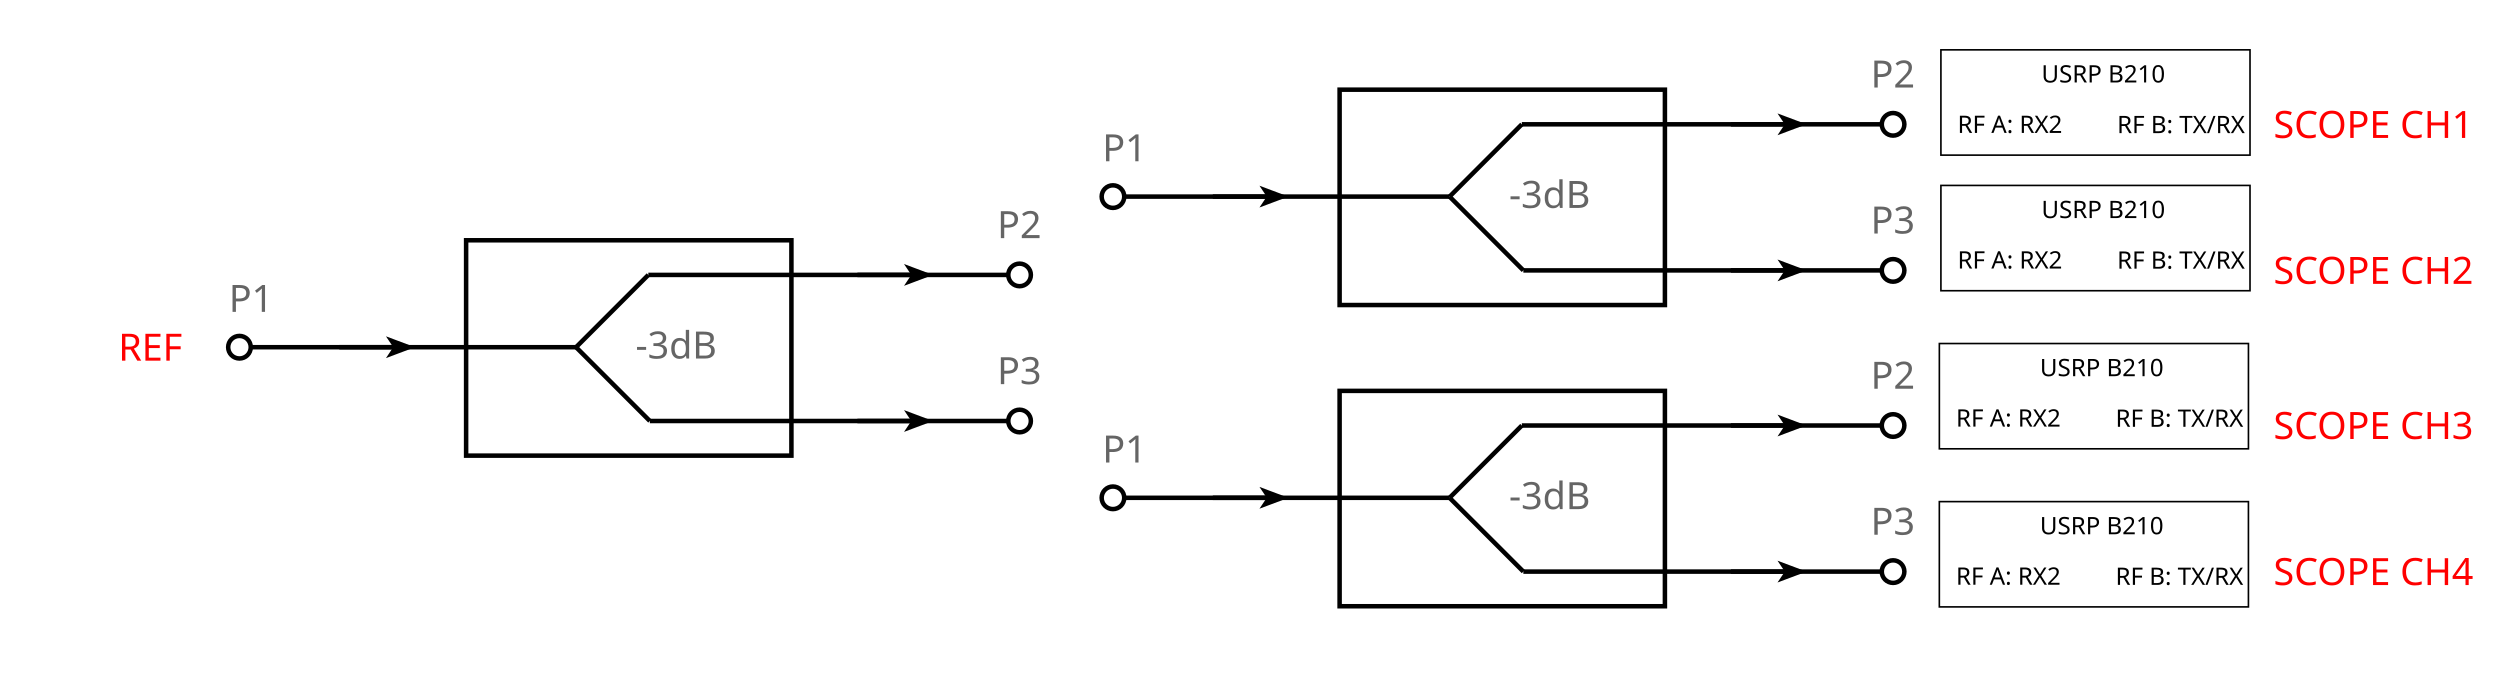
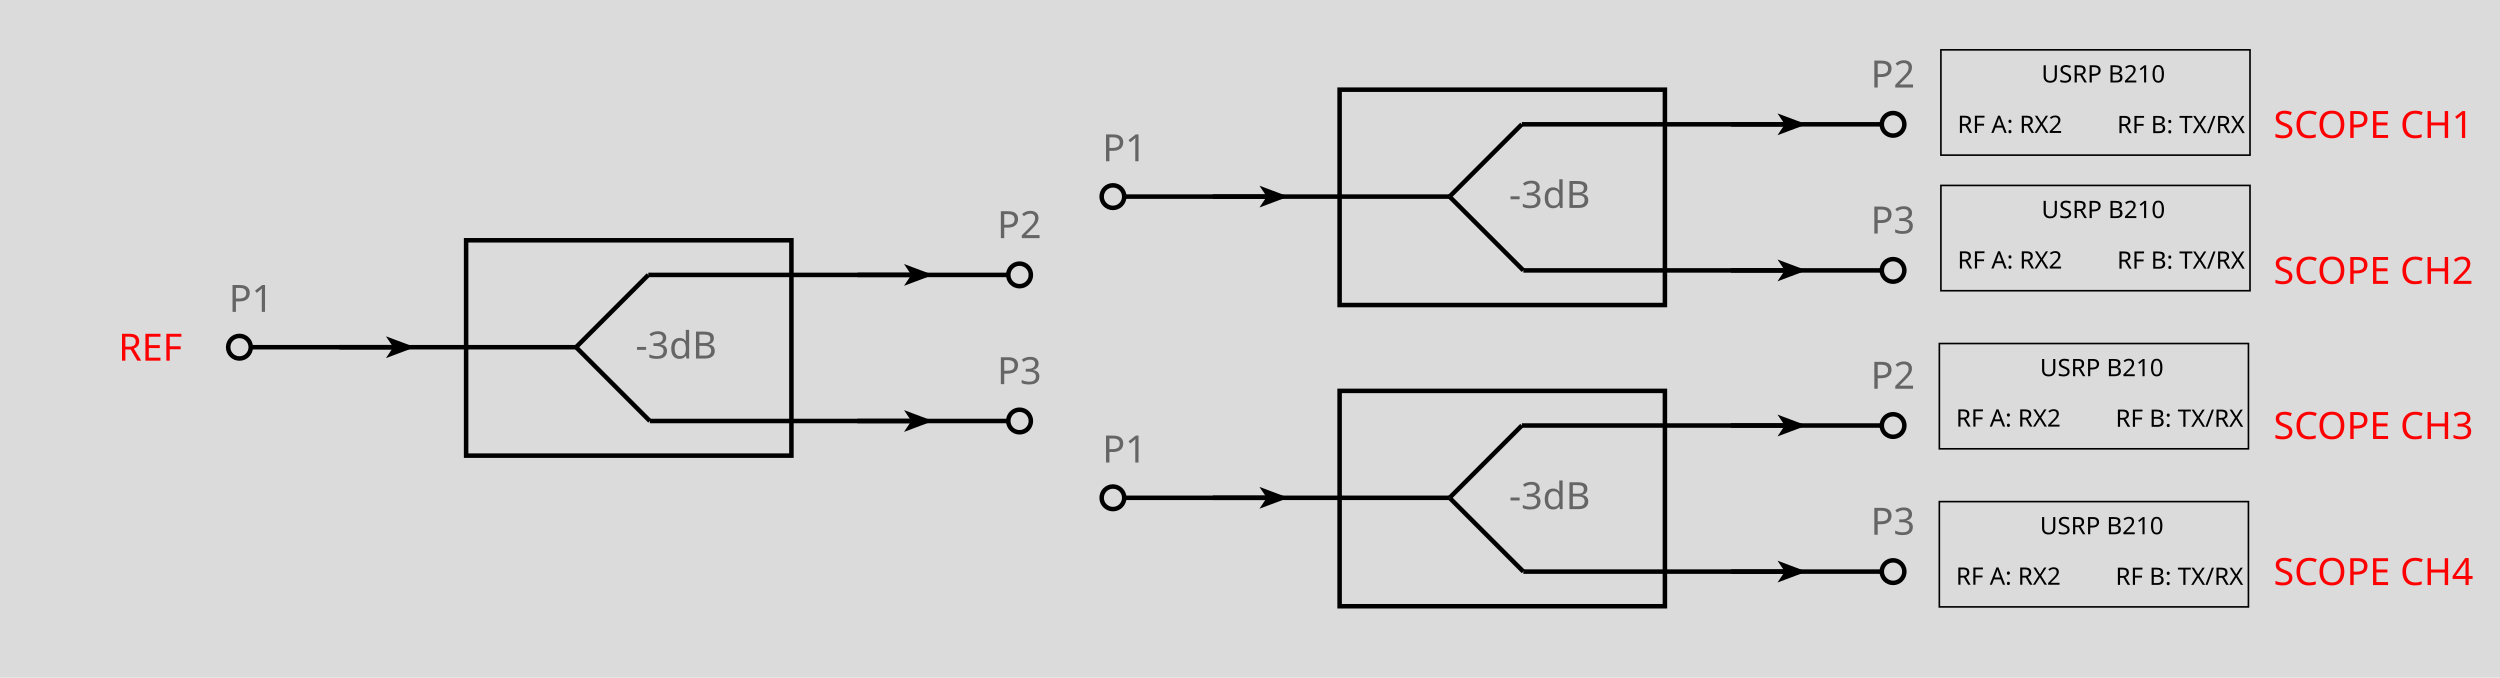
<svg xmlns="http://www.w3.org/2000/svg" height="450" viewBox="0 0 1660 450" width="1660" version="1.1" id="svg19">
  <defs id="defs19" />
+   <rect style="fill:#dbdbdc;fill-opacity:1;stroke:none;stroke-miterlimit:2;stroke-opacity:1" id="rect20" width="1660" height="450" x="0" y="0" />
  <g stroke="#000000" stroke-width="3" id="g16" transform="translate(617.201,5.044029)">
    <path d="m 272.299,54.5 h 216 v 143 h -216 z" fill="none" id="path2" />
    <path d="m 129.299,125.5 h 216" fill="none" id="path3" />
    <path d="m 345.299,125.5 48,-48" fill="none" id="path4" />
    <path d="m 393.299,77.5 h 239" fill="none" id="path5" />
    <path d="m 345.299,125.5 49,49" fill="none" id="path6" />
    <path d="m 394.299,174.5 h 238" fill="none" id="path7" />
    <path d="m 639.799,182 c -4.142,0 -7.5,-3.358 -7.5,-7.5 0,-4.142 3.358,-7.5 7.5,-7.5 4.142,0 7.5,3.358 7.5,7.5 0,4.142 -3.358,7.5 -7.5,7.5 z" fill="none" id="path8" />
    <path d="m 639.799,85 c -4.142,0 -7.5,-3.358 -7.5,-7.5 0,-4.142 3.358,-7.5 7.5,-7.5 4.142,0 7.5,3.358 7.5,7.5 0,4.142 -3.358,7.5 -7.5,7.5 z" fill="none" id="path9" />
    <path d="m 121.799,133 c -4.142,0 -7.5,-3.358 -7.5,-7.5 0,-4.142 3.358,-7.5 7.5,-7.5 4.142,0 7.5,3.358 7.5,7.5 0,4.142 -3.358,7.5 -7.5,7.5 z" fill="none" id="path10" />
    <path d="m 188.099,125.5 h 37.6" fill="none" id="path11" />
    <path d="m 225.699,125.5 -2.8,4.2 11.2,-4.2 -11.2,-4.2 z" id="path12" />
    <path d="m 532.099,77.5 h 37.6" fill="none" id="path13" />
    <path d="m 569.699,77.5 -2.8,4.2 11.2,-4.2 -11.2,-4.2 z" id="path14" />
    <path d="m 532.099,174.5 h 37.6" fill="none" id="path15" />
    <path d="m 569.699,174.5 -2.8,4.2 11.2,-4.2 -11.2,-4.2 z" id="path16" />
  </g>
  <text id="text16" x="1028.393" y="130.544">
    <tspan fill="#656565" font-family="Avenir-Medium" font-size="25px" x="1001.98" y="138.044" id="tspan16">-3dB</tspan>
  </text>
  <text id="text17" x="746.343" y="99.603">
    <tspan fill="#656565" font-family="Avenir-Medium" font-size="25px" x="731.98" y="107.103" id="tspan17">P1</tspan>
  </text>
  <text id="text18" x="1256.5" y="50.603">
    <tspan fill="#656565" font-family="Avenir-Medium" font-size="25px" x="1242.137" y="58.103" id="tspan18">P2</tspan>
  </text>
  <text id="text18-0" x="1523.971" y="84.096" style="fill:#ff0000;fill-opacity:1">
    <tspan fill="#656565" font-family="Avenir-Medium" font-size="25px" x="1509.608" y="91.596" id="tspan18-9" style="fill:#ff0000;fill-opacity:1">SCOPE CH1</tspan>
  </text>
  <text id="text18-0-4" x="92.949" y="231.967" style="fill:#ff0000;fill-opacity:1">
    <tspan fill="#656565" font-family="Avenir-Medium" font-size="25px" x="78.586" y="239.467" id="tspan18-9-8" style="fill:#ff0000;fill-opacity:1">REF</tspan>
  </text>
  <text id="text18-0-5" x="1523.971" y="180.973" style="fill:#ff0000;fill-opacity:1">
    <tspan fill="#656565" font-family="Avenir-Medium" font-size="25px" x="1509.608" y="188.473" id="tspan18-9-0" style="fill:#ff0000;fill-opacity:1">SCOPE CH2</tspan>
  </text>
  <text id="text18-0-5-5" x="1523.971" y="283.973" style="fill:#ff0000;fill-opacity:1">
    <tspan fill="#656565" font-family="Avenir-Medium" font-size="25px" x="1509.608" y="291.473" id="tspan18-9-0-0" style="fill:#ff0000;fill-opacity:1">SCOPE CH3</tspan>
  </text>
  <text id="text18-0-5-6" x="1523.971" y="380.973" style="fill:#ff0000;fill-opacity:1">
    <tspan fill="#656565" font-family="Avenir-Medium" font-size="25px" x="1509.608" y="388.473" id="tspan18-9-0-8" style="fill:#ff0000;fill-opacity:1">SCOPE CH4</tspan>
  </text>
  <text id="text19" x="1256.5" y="147.544">
    <tspan fill="#656565" font-family="Avenir-Medium" font-size="25px" x="1242.137" y="155.044" id="tspan19">P3</tspan>
  </text>
  <g stroke="#000000" stroke-width="3" id="g16-8" transform="translate(617.201,205.044)">
    <path d="m 272.299,54.5 h 216 v 143 h -216 z" fill="none" id="path2-1" />
    <path d="m 129.299,125.5 h 216" fill="none" id="path3-1" />
    <path d="m 345.299,125.5 48,-48" fill="none" id="path4-9" />
    <path d="m 393.299,77.5 h 239" fill="none" id="path5-0" />
    <path d="m 345.299,125.5 49,49" fill="none" id="path6-7" />
    <path d="m 394.299,174.5 h 238" fill="none" id="path7-8" />
    <path d="m 639.799,182 c -4.142,0 -7.5,-3.358 -7.5,-7.5 0,-4.142 3.358,-7.5 7.5,-7.5 4.142,0 7.5,3.358 7.5,7.5 0,4.142 -3.358,7.5 -7.5,7.5 z" fill="none" id="path8-6" />
    <path d="m 639.799,85 c -4.142,0 -7.5,-3.358 -7.5,-7.5 0,-4.142 3.358,-7.5 7.5,-7.5 4.142,0 7.5,3.358 7.5,7.5 0,4.142 -3.358,7.5 -7.5,7.5 z" fill="none" id="path9-7" />
    <path d="m 121.799,133 c -4.142,0 -7.5,-3.358 -7.5,-7.5 0,-4.142 3.358,-7.5 7.5,-7.5 4.142,0 7.5,3.358 7.5,7.5 0,4.142 -3.358,7.5 -7.5,7.5 z" fill="none" id="path10-5" />
    <path d="m 188.099,125.5 h 37.6" fill="none" id="path11-3" />
    <path d="m 225.699,125.5 -2.8,4.2 11.2,-4.2 -11.2,-4.2 z" id="path12-6" />
    <path d="m 532.099,77.5 h 37.6" fill="none" id="path13-5" />
    <path d="m 569.699,77.5 -2.8,4.2 11.2,-4.2 -11.2,-4.2 z" id="path14-2" />
    <path d="m 532.099,174.5 h 37.6" fill="none" id="path15-4" />
    <path d="m 569.699,174.5 -2.8,4.2 11.2,-4.2 -11.2,-4.2 z" id="path16-2" />
  </g>
  <text id="text16-3" x="1028.393" y="330.544">
    <tspan fill="#656565" font-family="Avenir-Medium" font-size="25px" x="1001.98" y="338.044" id="tspan16-8">-3dB</tspan>
  </text>
  <text id="text17-6" x="746.343" y="299.603">
    <tspan fill="#656565" font-family="Avenir-Medium" font-size="25px" x="731.98" y="307.103" id="tspan17-4">P1</tspan>
  </text>
  <text id="text18-7" x="1256.5" y="250.603">
    <tspan fill="#656565" font-family="Avenir-Medium" font-size="25px" x="1242.137" y="258.103" id="tspan18-5">P2</tspan>
  </text>
  <text id="text19-0" x="1256.5" y="347.544">
    <tspan fill="#656565" font-family="Avenir-Medium" font-size="25px" x="1242.137" y="355.044" id="tspan19-6">P3</tspan>
  </text>
  <g stroke="#000000" stroke-width="3" id="g16-8-1" transform="translate(37.201,105.044)">
    <path d="m 272.299,54.5 h 216 v 143 h -216 z" fill="none" id="path2-1-7" />
    <path d="m 129.299,125.5 h 216" fill="none" id="path3-1-3" />
    <path d="m 345.299,125.5 48,-48" fill="none" id="path4-9-1" />
    <path d="m 393.299,77.5 h 239" fill="none" id="path5-0-9" />
    <path d="m 345.299,125.5 49,49" fill="none" id="path6-7-2" />
    <path d="m 394.299,174.5 h 238" fill="none" id="path7-8-9" />
    <path d="m 639.799,182 c -4.142,0 -7.5,-3.358 -7.5,-7.5 0,-4.142 3.358,-7.5 7.5,-7.5 4.142,0 7.5,3.358 7.5,7.5 0,4.142 -3.358,7.5 -7.5,7.5 z" fill="none" id="path8-6-7" />
    <path d="m 639.799,85 c -4.142,0 -7.5,-3.358 -7.5,-7.5 0,-4.142 3.358,-7.5 7.5,-7.5 4.142,0 7.5,3.358 7.5,7.5 0,4.142 -3.358,7.5 -7.5,7.5 z" fill="none" id="path9-7-1" />
    <path d="m 121.799,133 c -4.142,0 -7.5,-3.358 -7.5,-7.5 0,-4.142 3.358,-7.5 7.5,-7.5 4.142,0 7.5,3.358 7.5,7.5 0,4.142 -3.358,7.5 -7.5,7.5 z" fill="none" id="path10-5-3" />
    <path d="m 188.099,125.5 h 37.6" fill="none" id="path11-3-2" />
    <path d="m 225.699,125.5 -2.8,4.2 11.2,-4.2 -11.2,-4.2 z" id="path12-6-9" />
    <path d="m 532.099,77.5 h 37.6" fill="none" id="path13-5-6" />
    <path d="m 569.699,77.5 -2.8,4.2 11.2,-4.2 -11.2,-4.2 z" id="path14-2-4" />
    <path d="m 532.099,174.5 h 37.6" fill="none" id="path15-4-6" />
    <path d="m 569.699,174.5 -2.8,4.2 11.2,-4.2 -11.2,-4.2 z" id="path16-2-6" />
  </g>
  <text id="text16-3-4" x="448.393" y="230.544">
    <tspan fill="#656565" font-family="Avenir-Medium" font-size="25px" x="421.98" y="238.044" id="tspan16-8-0">-3dB</tspan>
  </text>
  <text id="text17-6-9" x="166.343" y="199.603">
    <tspan fill="#656565" font-family="Avenir-Medium" font-size="25px" x="151.98" y="207.103" id="tspan17-4-1">P1</tspan>
  </text>
  <text id="text18-7-9" x="676.5" y="150.603">
    <tspan fill="#656565" font-family="Avenir-Medium" font-size="25px" x="662.137" y="158.103" id="tspan18-5-1">P2</tspan>
  </text>
  <text id="text19-0-7" x="676.5" y="247.544">
    <tspan fill="#656565" font-family="Avenir-Medium" font-size="25px" x="662.137" y="255.044" id="tspan19-6-8">P3</tspan>
  </text>
  <g id="g20" transform="translate(50)">
    <rect style="fill:none;fill-opacity:1;stroke:#000000;stroke-width:1.091;stroke-miterlimit:2;stroke-opacity:1" id="rect19" width="205.236" height="69.907" x="1238.768" y="33.097" />
    <text xml:space="preserve" style="font-size:16px;font-family:'Sans Serif Collection';-inkscape-font-specification:'Sans Serif Collection';fill:none;fill-opacity:1;stroke:#000000;stroke-miterlimit:2;stroke-opacity:1" x="1305.534" y="54.772" id="text20">
      <tspan id="tspan20" x="1305.534" y="54.772" style="font-size:16px;fill:#000000;fill-opacity:1;stroke:none">USRP B210</tspan>
    </text>
    <text xml:space="preserve" style="font-size:16px;font-family:'Sans Serif Collection';-inkscape-font-specification:'Sans Serif Collection';fill:none;fill-opacity:1;stroke:#000000;stroke-miterlimit:2;stroke-opacity:1" x="1249.829" y="88.264" id="text20-9">
      <tspan id="tspan20-7" x="1249.829" y="88.264" style="font-size:16px;fill:#000000;fill-opacity:1;stroke:none">RF A: RX2</tspan>
    </text>
    <text xml:space="preserve" style="font-size:16px;font-family:'Sans Serif Collection';-inkscape-font-specification:'Sans Serif Collection';fill:none;fill-opacity:1;stroke:#000000;stroke-miterlimit:2;stroke-opacity:1" x="1355.771" y="88.386" id="text20-9-9">
      <tspan id="tspan20-7-1" x="1355.771" y="88.386" style="font-size:16px;fill:#000000;fill-opacity:1;stroke:none">RF B: TX/RX</tspan>
    </text>
  </g>
  <g id="g20-7" transform="translate(50,90.03216)">
    <rect style="fill:none;fill-opacity:1;stroke:#000000;stroke-width:1.091;stroke-miterlimit:2;stroke-opacity:1" id="rect19-5" width="205.236" height="69.907" x="1238.768" y="33.097" />
    <text xml:space="preserve" style="font-size:16px;font-family:'Sans Serif Collection';-inkscape-font-specification:'Sans Serif Collection';fill:none;fill-opacity:1;stroke:#000000;stroke-miterlimit:2;stroke-opacity:1" x="1305.534" y="54.772" id="text20-5">
      <tspan id="tspan20-2" x="1305.534" y="54.772" style="font-size:16px;fill:#000000;fill-opacity:1;stroke:none">USRP B210</tspan>
    </text>
    <text xml:space="preserve" style="font-size:16px;font-family:'Sans Serif Collection';-inkscape-font-specification:'Sans Serif Collection';fill:none;fill-opacity:1;stroke:#000000;stroke-miterlimit:2;stroke-opacity:1" x="1249.829" y="88.264" id="text20-9-0">
      <tspan id="tspan20-7-3" x="1249.829" y="88.264" style="font-size:16px;fill:#000000;fill-opacity:1;stroke:none">RF A: RX2</tspan>
    </text>
    <text xml:space="preserve" style="font-size:16px;font-family:'Sans Serif Collection';-inkscape-font-specification:'Sans Serif Collection';fill:none;fill-opacity:1;stroke:#000000;stroke-miterlimit:2;stroke-opacity:1" x="1355.771" y="88.386" id="text20-9-9-0">
      <tspan id="tspan20-7-1-9" x="1355.771" y="88.386" style="font-size:16px;fill:#000000;fill-opacity:1;stroke:none">RF B: TX/RX</tspan>
    </text>
  </g>
  <g id="g20-6" transform="translate(48.964,195.0041)">
    <rect style="fill:none;fill-opacity:1;stroke:#000000;stroke-width:1.091;stroke-miterlimit:2;stroke-opacity:1" id="rect19-1" width="205.236" height="69.907" x="1238.768" y="33.097" />
    <text xml:space="preserve" style="font-size:16px;font-family:'Sans Serif Collection';-inkscape-font-specification:'Sans Serif Collection';fill:none;fill-opacity:1;stroke:#000000;stroke-miterlimit:2;stroke-opacity:1" x="1305.534" y="54.772" id="text20-3">
      <tspan id="tspan20-9" x="1305.534" y="54.772" style="font-size:16px;fill:#000000;fill-opacity:1;stroke:none">USRP B210</tspan>
    </text>
    <text xml:space="preserve" style="font-size:16px;font-family:'Sans Serif Collection';-inkscape-font-specification:'Sans Serif Collection';fill:none;fill-opacity:1;stroke:#000000;stroke-miterlimit:2;stroke-opacity:1" x="1249.829" y="88.264" id="text20-9-6">
      <tspan id="tspan20-7-4" x="1249.829" y="88.264" style="font-size:16px;fill:#000000;fill-opacity:1;stroke:none">RF A: RX2</tspan>
    </text>
    <text xml:space="preserve" style="font-size:16px;font-family:'Sans Serif Collection';-inkscape-font-specification:'Sans Serif Collection';fill:none;fill-opacity:1;stroke:#000000;stroke-miterlimit:2;stroke-opacity:1" x="1355.771" y="88.386" id="text20-9-9-4">
      <tspan id="tspan20-7-1-5" x="1355.771" y="88.386" style="font-size:16px;fill:#000000;fill-opacity:1;stroke:none">RF B: TX/RX</tspan>
    </text>
  </g>
  <g id="g20-3" transform="translate(48.95179,299.9761)">
    <rect style="fill:none;fill-opacity:1;stroke:#000000;stroke-width:1.091;stroke-miterlimit:2;stroke-opacity:1" id="rect19-57" width="205.236" height="69.907" x="1238.768" y="33.097" />
    <text xml:space="preserve" style="font-size:16px;font-family:'Sans Serif Collection';-inkscape-font-specification:'Sans Serif Collection';fill:none;fill-opacity:1;stroke:#000000;stroke-miterlimit:2;stroke-opacity:1" x="1305.534" y="54.772" id="text20-96">
      <tspan id="tspan20-8" x="1305.534" y="54.772" style="font-size:16px;fill:#000000;fill-opacity:1;stroke:none">USRP B210</tspan>
    </text>
    <text xml:space="preserve" style="font-size:16px;font-family:'Sans Serif Collection';-inkscape-font-specification:'Sans Serif Collection';fill:none;fill-opacity:1;stroke:#000000;stroke-miterlimit:2;stroke-opacity:1" x="1249.829" y="88.264" id="text20-9-2">
      <tspan id="tspan20-7-5" x="1249.829" y="88.264" style="font-size:16px;fill:#000000;fill-opacity:1;stroke:none">RF A: RX2</tspan>
    </text>
    <text xml:space="preserve" style="font-size:16px;font-family:'Sans Serif Collection';-inkscape-font-specification:'Sans Serif Collection';fill:none;fill-opacity:1;stroke:#000000;stroke-miterlimit:2;stroke-opacity:1" x="1355.771" y="88.386" id="text20-9-9-8">
      <tspan id="tspan20-7-1-6" x="1355.771" y="88.386" style="font-size:16px;fill:#000000;fill-opacity:1;stroke:none">RF B: TX/RX</tspan>
    </text>
  </g>
</svg>
